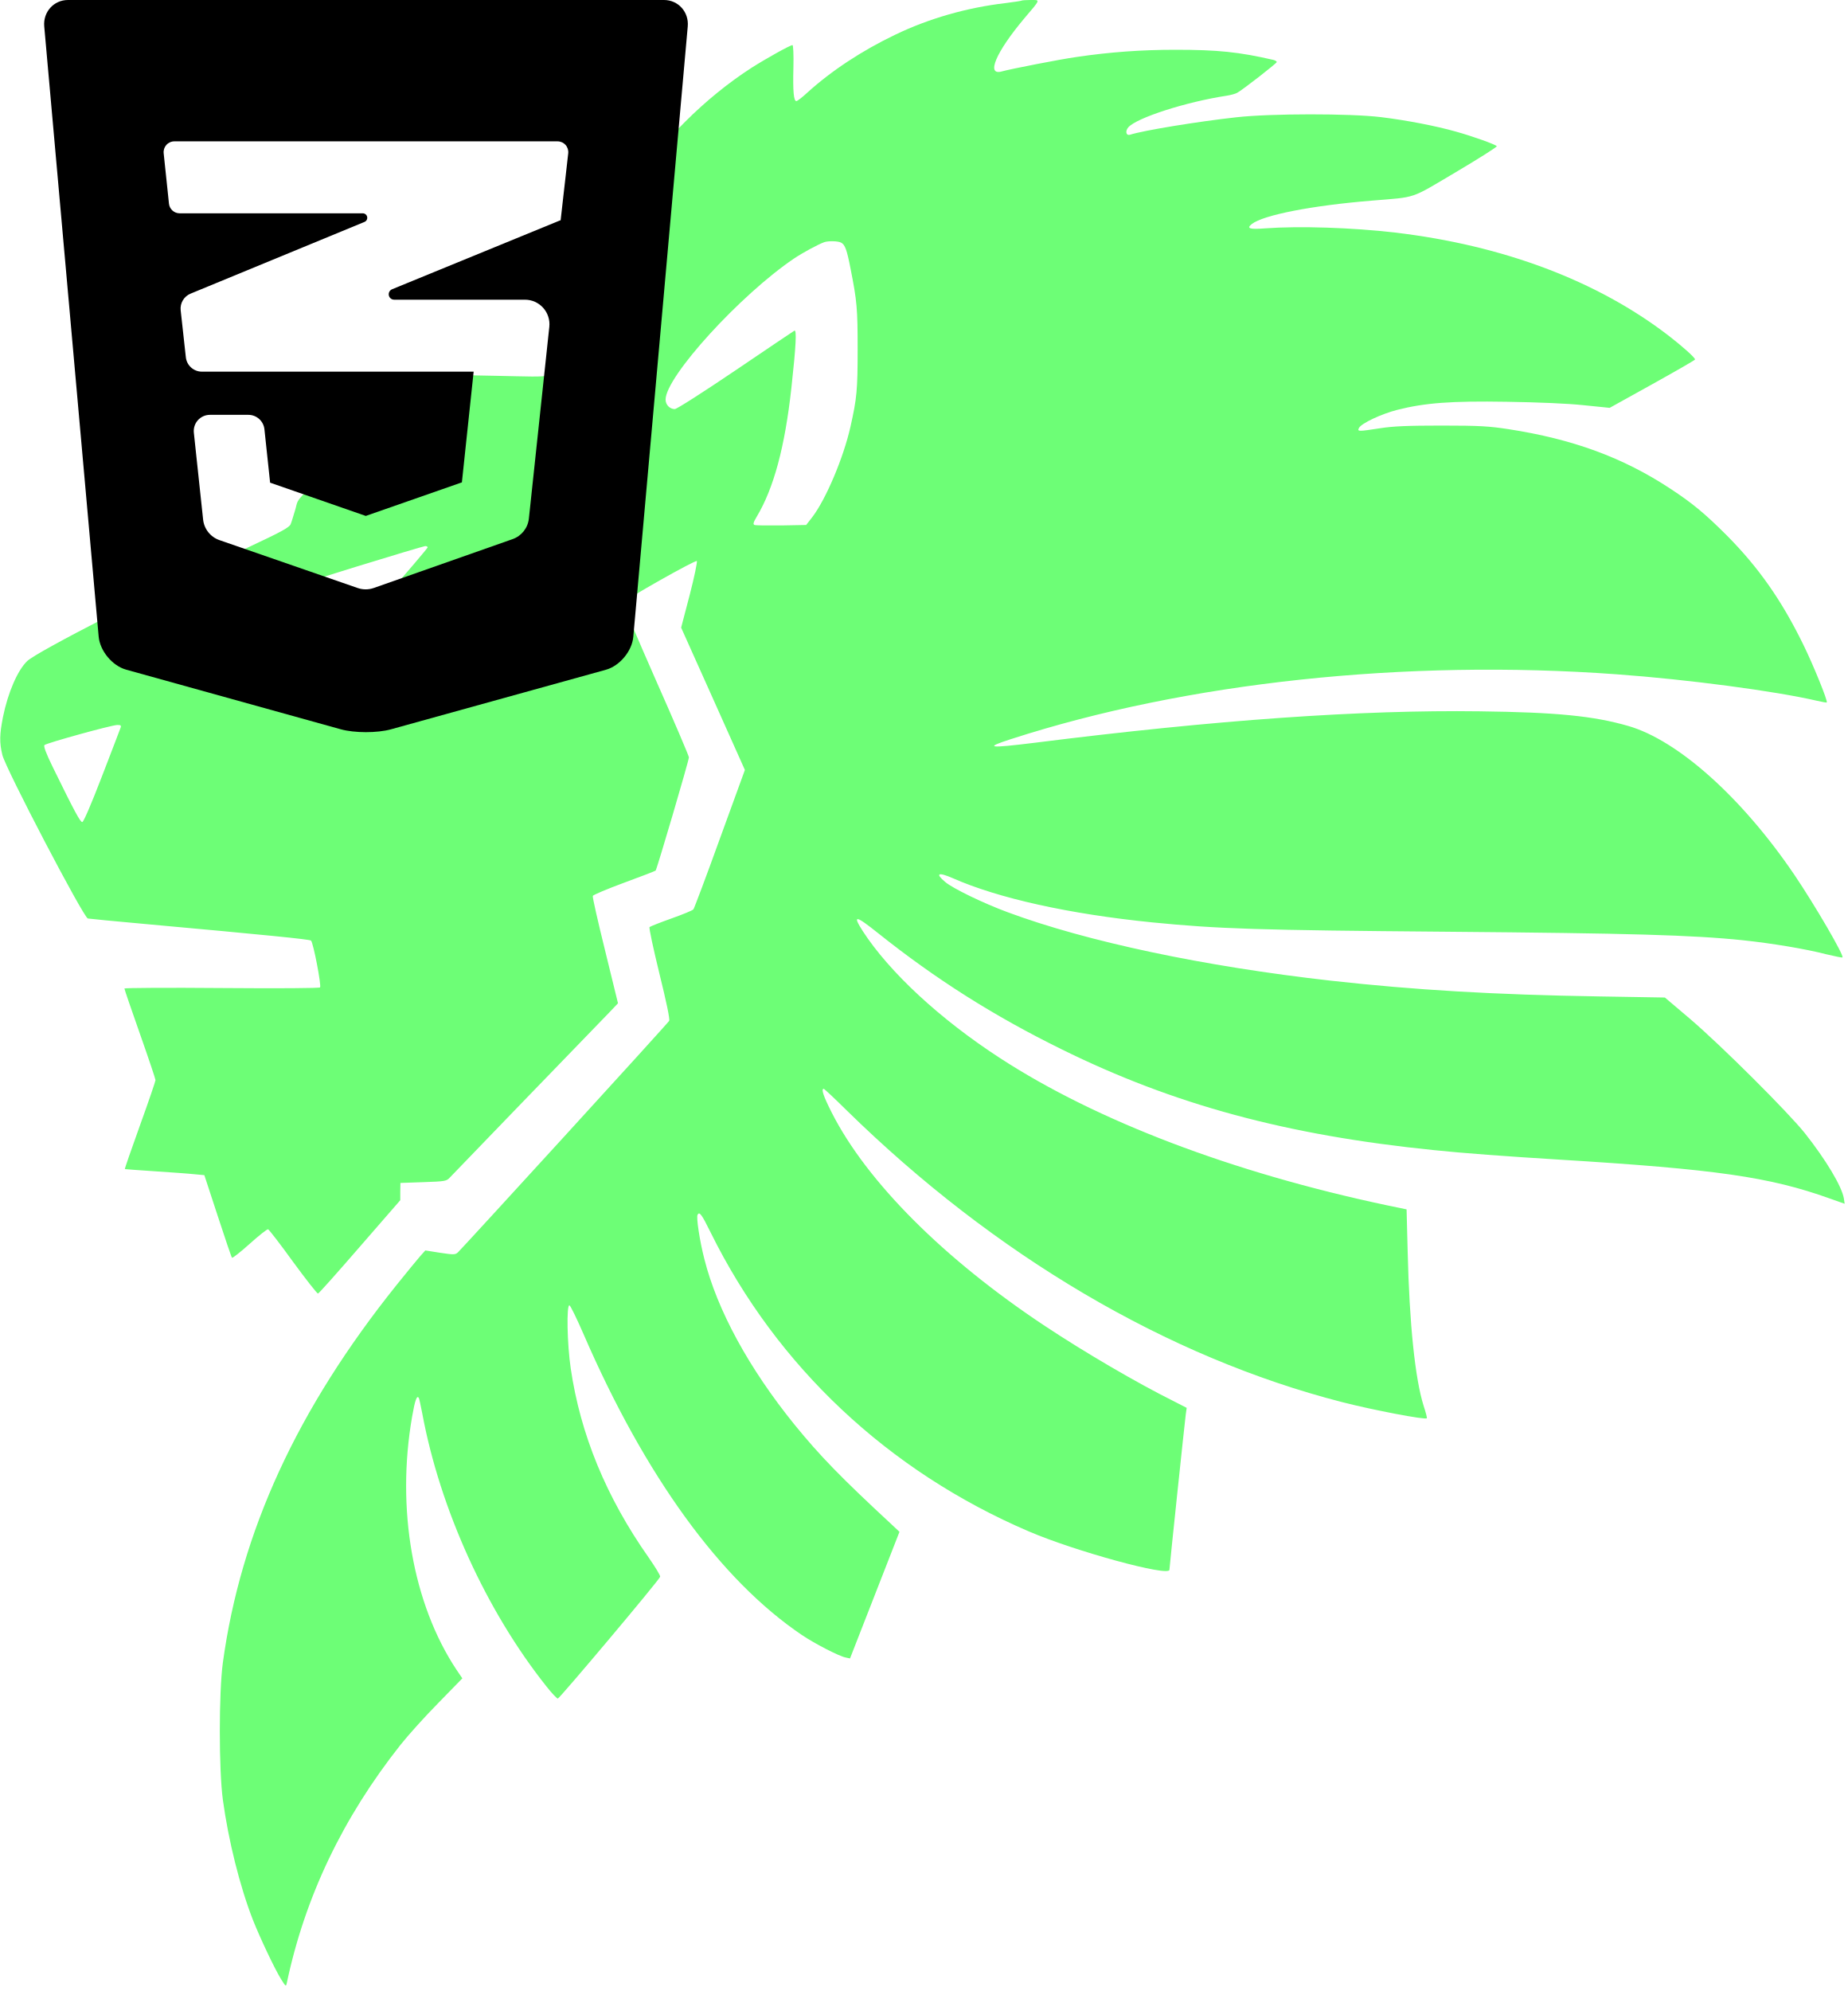
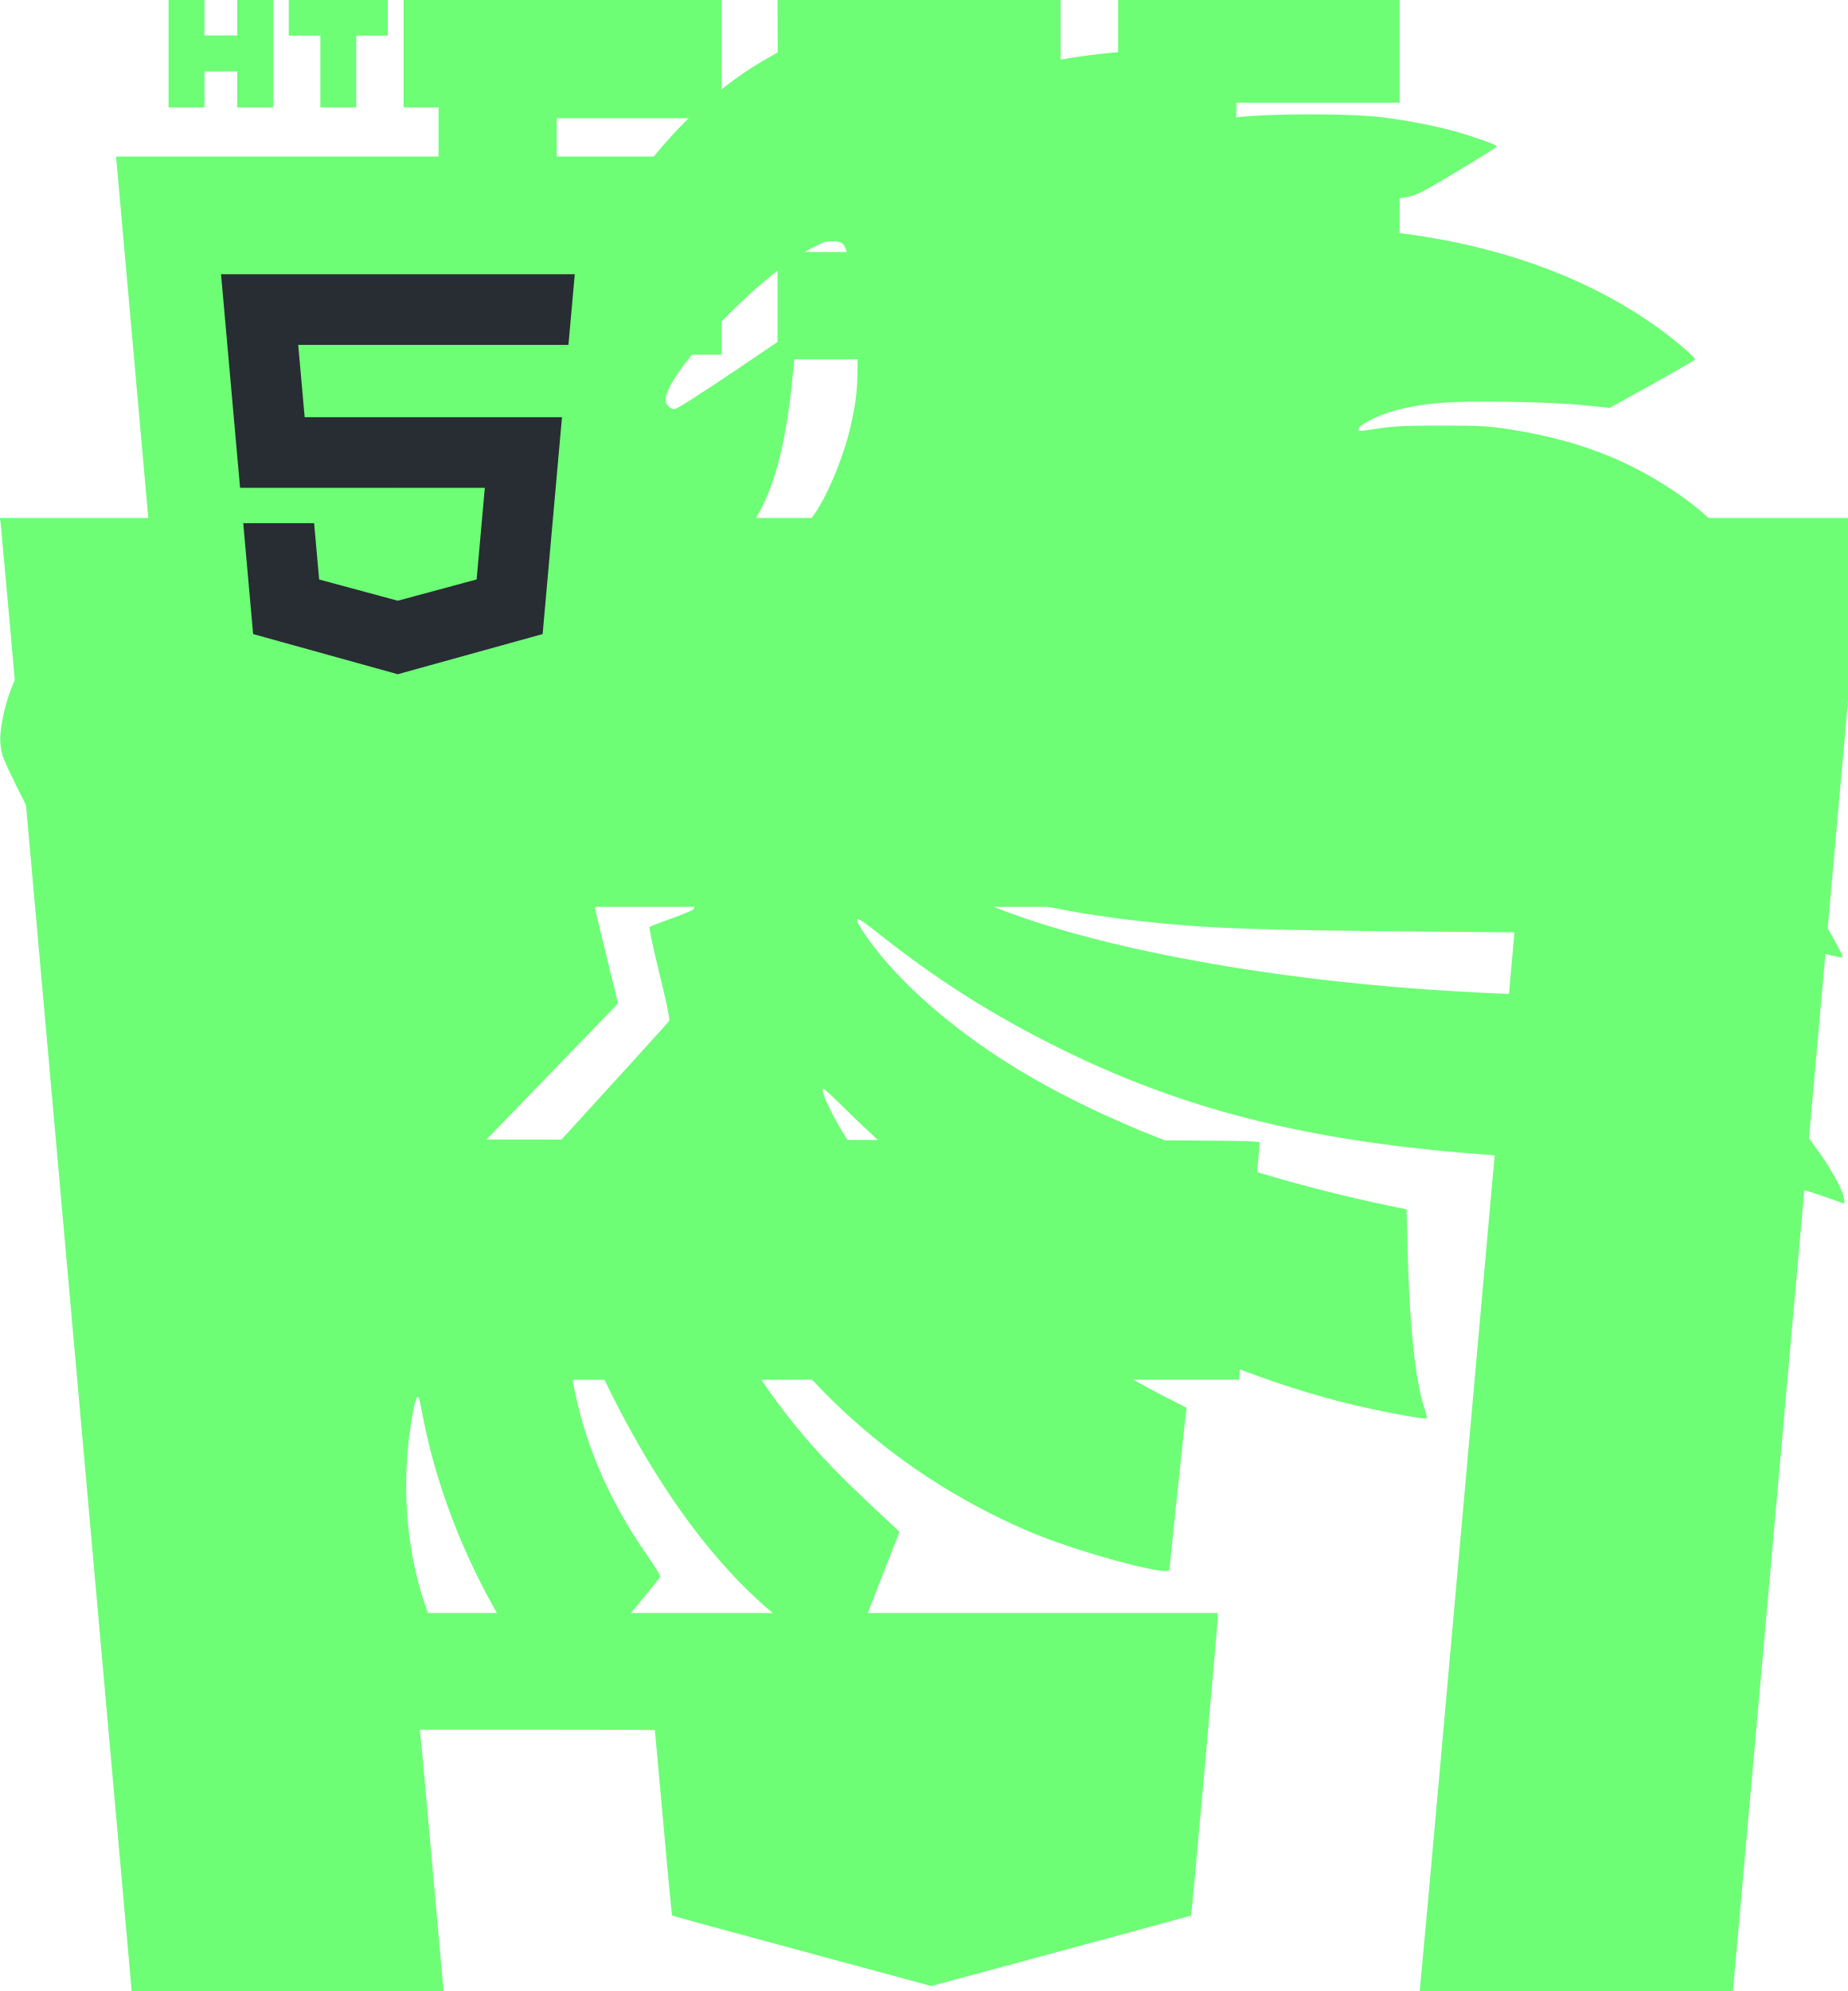
<svg xmlns="http://www.w3.org/2000/svg" version="1.0" width="1188pt" height="1280pt" viewBox="0 0 1188 1280" preserveAspectRatio="xMidYMid meet">
  <g id="iconSvg" transform="translate(0,1280) scale(0.1,-0.1)" fill="#6dfe76" stroke="none">
    <path d="M6569 12796 c-2 -2 -49 -9 -104 -16 -248 -29 -492 -99 -708 -203     -217 -104 -410 -232 -564 -371 -33 -31 -66 -56 -72 -56 -17 0 -23 62 -19 214     2 85 -1 146 -6 146 -15 0 -171 -87 -265 -147 -297 -192 -572 -466 -780 -777     -211 -316 -396 -746 -466 -1086 -29 -138 19 -124 -399 -116 l-361 7 -340 -297     c-621 -541 -561 -483 -585 -566 -12 -40 -25 -84 -31 -98 -8 -20 -56 -47 -252     -139 -635 -299 -1377 -680 -1441 -740 -62 -58 -125 -203 -157 -361 -22 -112     -23 -164 -4 -243 20 -86 522 -1046 550 -1052 11 -2 175 -18 365 -35 782 -71     1063 -99 1070 -107 15 -15 68 -291 58 -301 -5 -5 -256 -7 -634 -4 -343 3 -624     1 -624 -3 0 -5 45 -136 100 -292 55 -156 100 -290 100 -297 0 -7 -45 -139     -100 -291 -55 -153 -99 -279 -97 -281 1 -1 88 -7 192 -14 105 -7 219 -15 255     -19 l64 -6 86 -262 c47 -144 88 -265 92 -269 4 -3 55 37 114 90 59 53 112 95     118 93 6 -2 79 -96 161 -210 83 -113 155 -205 160 -203 6 1 127 137 269 301     l260 299 0 56 1 55 147 5 c141 5 149 6 171 30 20 21 837 868 1026 1062 l55 58     -83 339 c-46 186 -82 344 -79 351 2 7 93 45 201 85 109 40 200 75 203 78 8 8     214 708 214 728 0 9 -96 234 -214 500 -117 266 -212 488 -209 494 7 18 465     277 474 268 4 -4 -16 -103 -46 -218 l-55 -210 205 -457 205 -458 -161 -442     c-88 -244 -165 -448 -170 -454 -5 -7 -69 -33 -142 -59 -73 -26 -136 -51 -140     -55 -5 -4 24 -138 63 -298 45 -182 69 -296 63 -305 -9 -17 -1331 -1463 -1359     -1489 -17 -15 -27 -15 -114 -2 l-95 15 -34 -38 c-18 -21 -86 -103 -150 -183     -640 -798 -1003 -1587 -1118 -2430 -26 -192 -26 -687 0 -880 36 -265 110 -559     193 -772 47 -119 142 -319 182 -383 29 -46 31 -48 36 -25 117 555 360 1063     731 1532 49 62 159 184 244 270 l154 158 -38 56 c-281 424 -388 1035 -285     1626 18 105 31 141 43 121 3 -4 12 -48 22 -98 114 -616 412 -1271 799 -1757     33 -42 66 -77 73 -78 11 0 650 759 658 783 3 7 -31 62 -74 124 -273 388 -439     792 -501 1216 -23 154 -28 411 -8 405 7 -3 47 -85 90 -184 395 -912 881 -1582     1404 -1935 83 -56 240 -137 282 -145 l28 -6 159 407 159 407 -50 47 c-325 301     -462 442 -624 641 -294 363 -498 737 -581 1067 -30 117 -53 269 -43 284 12 21     26 3 84 -115 425 -860 1140 -1533 2045 -1921 298 -128 905 -294 905 -247 0 15     99 955 105 999 l6 42 -82 42 c-241 120 -574 315 -829 484 -649 430 -1146 927     -1372 1373 -53 105 -69 152 -51 152 4 0 70 -62 147 -138 953 -934 2064 -1588     3186 -1876 203 -52 534 -115 545 -104 3 2 -7 39 -21 82 -54 172 -91 523 -102     990 l-7 271 -130 27 c-991 210 -1864 542 -2485 946 -385 250 -710 551 -882     816 -68 106 -47 103 97 -12 371 -296 743 -532 1180 -747 723 -357 1448 -553     2395 -649 179 -19 477 -41 805 -61 1010 -62 1353 -111 1741 -250 l96 -34 -5     34 c-13 78 -115 248 -251 420 -108 135 -533 559 -735 732 l-165 140 -420 7     c-680 11 -1184 41 -1726 101 -818 92 -1571 251 -2082 441 -154 57 -351 152     -400 194 -66 55 -45 65 47 25 294 -130 749 -231 1285 -285 425 -42 680 -50     1893 -60 1180 -10 1579 -21 1907 -55 186 -20 399 -55 534 -90 55 -13 102 -23     104 -20 12 11 -178 337 -310 532 -336 495 -748 864 -1068 956 -222 64 -460 88     -956 94 -764 10 -1692 -55 -2859 -202 -300 -37 -329 -33 -155 23 1127 365     2539 516 3896 417 457 -33 1020 -108 1287 -170 34 -8 63 -13 64 -11 8 8 -86     240 -152 374 -139 284 -287 494 -489 698 -143 143 -224 210 -366 303 -304 200     -626 318 -1040 382 -125 19 -185 23 -430 23 -217 0 -311 -4 -394 -17 -143 -22     -149 -22 -137 2 16 30 144 90 246 116 178 45 345 58 705 52 196 -3 392 -11     493 -22 l168 -17 274 152 c151 84 275 155 275 159 0 12 -82 85 -170 153 -459     353 -1064 581 -1760 663 -275 32 -615 43 -833 27 -102 -8 -124 -1 -87 28 75     58 389 119 770 150 296 25 242 6 543 184 147 87 265 162 262 166 -7 11 -155     64 -263 94 -127 36 -317 73 -482 93 -199 24 -707 24 -930 -1 -245 -27 -595     -84 -683 -112 -26 -8 -33 23 -11 48 55 61 370 163 634 203 25 4 54 12 65 18     34 18 255 190 255 198 0 5 -10 11 -22 14 -221 51 -358 65 -629 65 -221 0 -424     -15 -634 -46 -108 -15 -429 -78 -482 -93 -104 -30 -40 122 143 340 108 127     105 119 41 119 -29 0 -56 -2 -58 -4z m-1160 -1556 c25 -13 37 -47 60 -165 42     -212 46 -258 46 -520 0 -264 -5 -315 -46 -498 -45 -200 -158 -467 -246 -582     l-39 -50 -159 -3 c-88 -1 -165 0 -173 3 -11 4 -8 16 14 53 110 184 181 448     223 828 30 273 35 378 19 368 -7 -4 -178 -119 -380 -256 -212 -143 -376 -248     -389 -248 -32 0 -59 28 -59 61 0 147 480 673 826 907 55 37 155 91 194 105 25     9 90 8 109 -3z m-2659 -1959 c0 -10 -564 -660 -584 -673 -15 -10 -23 -1 -180     206 -76 98 -136 185 -134 193 2 11 128 54 433 148 237 73 438 133 448 134 9 1     17 -3 17 -8z m-1974 -1158 c-4 -10 -57 -151 -120 -313 -72 -187 -119 -295     -127 -295 -13 0 -49 66 -189 352 -45 92 -61 136 -54 143 13 13 429 128 467     129 23 1 27 -3 23 -16z" />
  </g>
-   <g id="cssSvg">
-     <path d="M426.981,0H43.701C34.52,0,27.632,7.769,28.442,16.949L63.45,409.254c0.811,9.173,8.745,18.774,17.644,21.253     l138.006,38.335c8.887,2.463,23.413,2.479,32.313,0.032l138.177-38.281c8.901-2.472,16.835-11.986,17.645-21.175l35.023-392.469     C443.068,7.769,436.209,0,426.981,0z M360.51,141.611c-0.006,0.06-0.053,0.107-0.112,0.117c-0.06,0.01-0.118-0.021-0.144-0.077     L252.13,185.96c-1.54,0.631-2.418,2.264-2.098,3.897c0.322,1.633,1.754,2.811,3.419,2.811h84.103c4.474,0,8.736,1.9,11.728,5.227     c2.991,3.327,4.429,7.768,3.954,12.216l-13.141,123.273c-0.645,6.048-4.709,11.186-10.447,13.205l-89.269,31.41     c-3.362,1.184-7.027,1.193-10.397,0.025l-88.852-30.778c-5.773-2-9.871-7.153-10.52-13.228l-5.957-55.828     c-0.313-2.931,0.634-5.857,2.604-8.048c1.971-2.192,4.779-3.444,7.727-3.444h24.725c5.313,0,9.769,4.007,10.331,9.289l3.655,34.316     l61.521,21.385l61.803-21.58l7.559-71.17H129.835c-5.297,0-9.746-3.985-10.327-9.25l-3.327-30.164     c-0.508-4.601,2.088-8.982,6.366-10.745l111.837-46.109c1.269-0.523,1.99-1.868,1.724-3.214c-0.267-1.345-1.446-2.314-2.817-2.314     H115.542c-3.545,0-6.518-2.677-6.888-6.201l-3.406-32.421c-0.205-1.951,0.428-3.898,1.741-5.357     c1.313-1.458,3.184-2.291,5.146-2.291h246.379c1.973,0,3.852,0.842,5.166,2.313c1.314,1.472,1.938,3.434,1.715,5.394L360.51,141.611     z" />
+   <g id="cssSvg" fill="#6dfe76">
+     <path d="M282 114v114h182v-76H358V76h106V0H282zM500.2 74.2l.3 74.3 52.8.3 52.7.2v13H500v69h182V79H576V66h106V0H500zM719 74.5V149h105v13H719v69h181V79H795V66h105V0H719zM.4 336.2C.7 338 25.3 613.3 55.1 948s54.2 608.6 54.3 608.7 110.2 30.8 244.8 68.1l244.7 68 245.3-68c134.9-37.4 245.4-68.1 245.4-68.2.1 0 24.5-273.7 54.3-608.1s54.4-609.7 54.7-611.8l.6-3.7H-.1zm974.6 249c0 2.2-7.1 82.1-48.9 550.2-10.4 116.5-19.3 212.2-19.8 212.6-1.1 1-304.7 85-307.1 85-1.9 0-307-84.4-307.7-85.2-.2-.2-4.9-51.4-10.4-113.8-5.6-62.4-10.3-115.4-10.7-117.8l-.5-4.2h75.5c41.6 0 75.6.1 75.7.2 0 .2 2.4 27 5.4 59.6 2.9 32.7 5.5 59.5 5.7 59.7s37.7 10.5 83.5 22.8l83.1 22.5 83.3-22.5c45.9-12.4 83.6-22.7 83.8-22.8.4-.5 17-185.7 17.1-190.8v-3.7H263v-2.5c0-1.4-2.9-35.1-6.5-74.8s-6.5-72.3-6.5-72.5c0-.1 123.1-.2 273.5-.2H797v-2.5c0-1.3 2.9-35.3 6.5-75.3 3.6-40.1 6.5-73.7 6.5-74.6 0-1.5-22.1-1.6-286.7-1.8l-286.8-.3-6.1-68c-3.4-37.4-6.5-71-6.9-74.8l-.6-6.7H975z" />
+   </g>
+   <g id="htmlSvg" fill="#6dfe76">
+     <path d="M107.644 470.877L74.634 100.62h362.733l-33.046 370.199L255.778 512z" />
+     <path d="M256 480.522l120.03-33.276 28.24-316.352H256z" />
+     <g fill="#282C33">
+       <path d="M256 268.217h-60.09l-4.15-46.501H256v-45.411H142.132l1.087 12.183 11.161 125.139H256zM256 386.153l-.198.053-50.575-13.656-3.233-36.217h-45.585l6.362 71.301 93.02 25.823.209-.058z" />
+     </g>
+     <path d="M108.382 0h23.077v22.8h21.11V0h23.078v69.044H152.57v-23.12h-21.11v23.12h-23.076V0h-.002zM205.994 22.896h-20.315V0h63.72v22.896h-20.325v46.148h-23.078l-.002-46.148zM259.511 0h24.062l14.802 24.26L313.163 0h24.072v69.044h-22.982V34.822l-15.877 24.549h-.396l-15.889-24.549v34.222h-22.579V0zM348.72 0h23.084v46.222h32.453v22.822H348.72V0z" />
+     <g fill="#282C33">
+       <path d="M255.844 268.217v45.41h55.917l-5.271 58.894-50.646 13.67v47.244l93.093-25.801.683-7.672 10.671-119.551 1.108-12.194h-12.237zM255.844 176.305V221.716h109.687l.911-10.207 2.069-23.021 1.086-12.183z" />
+     </g>
  </g>
</svg>
